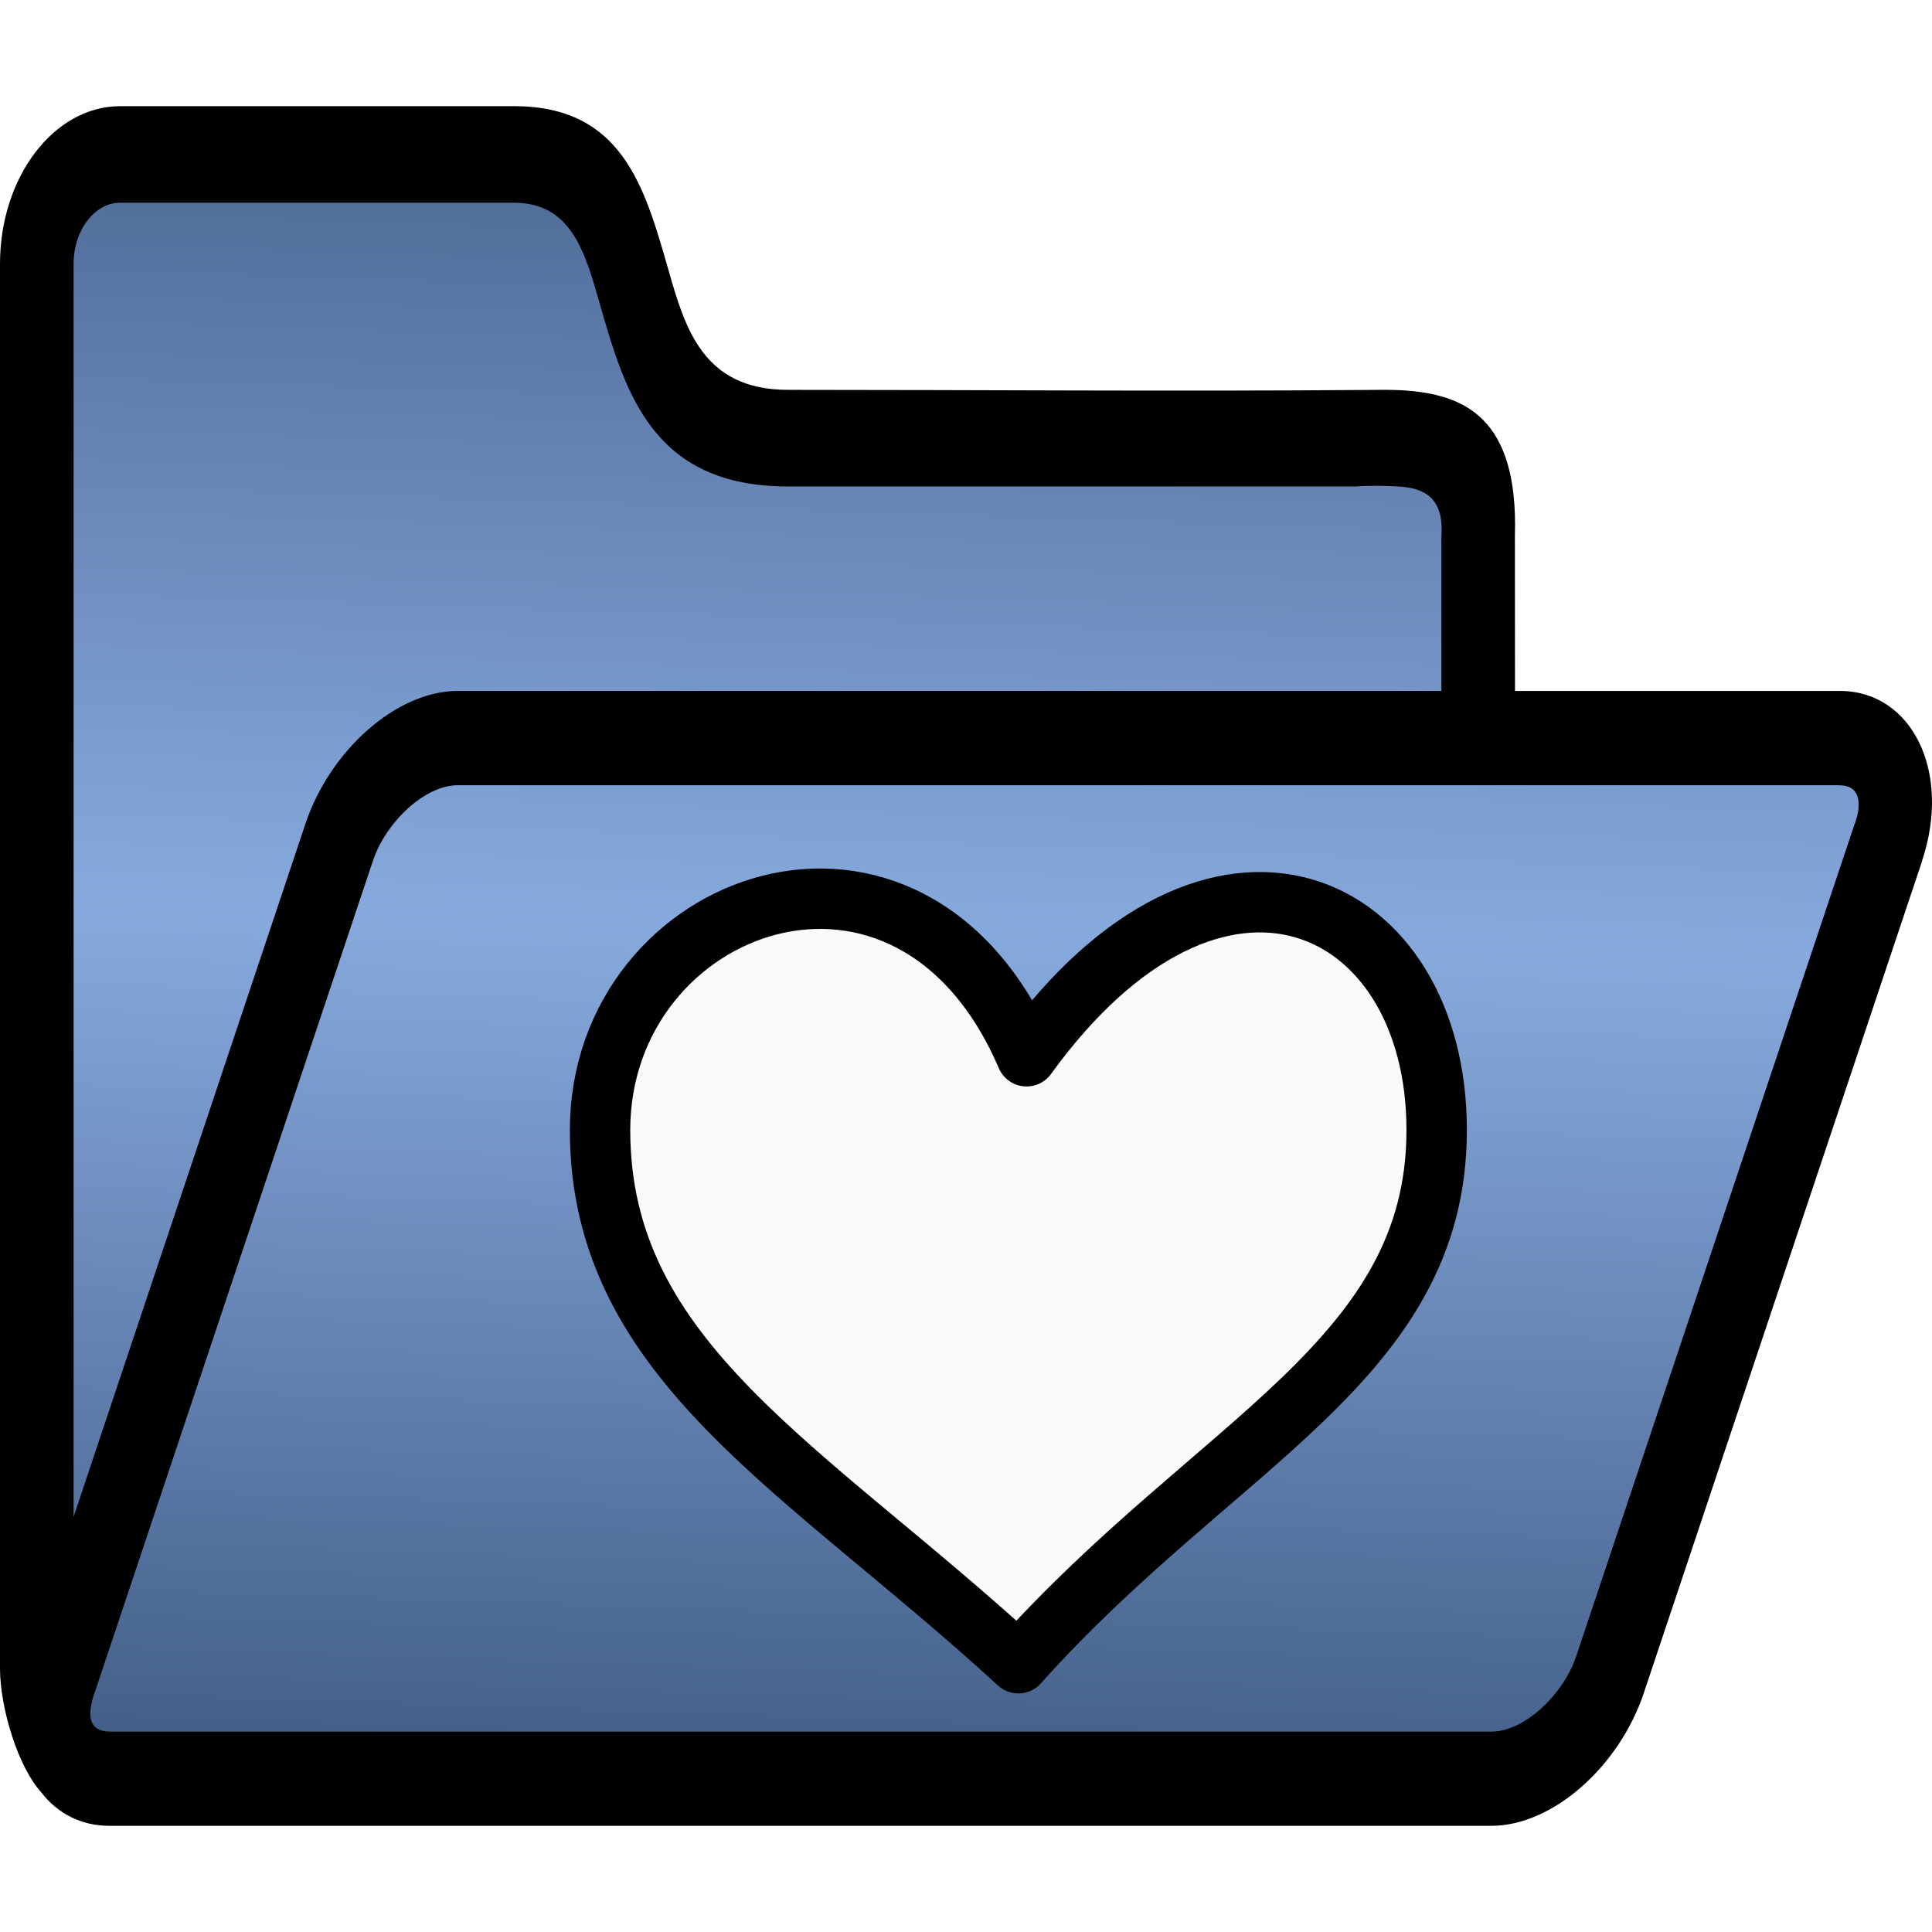
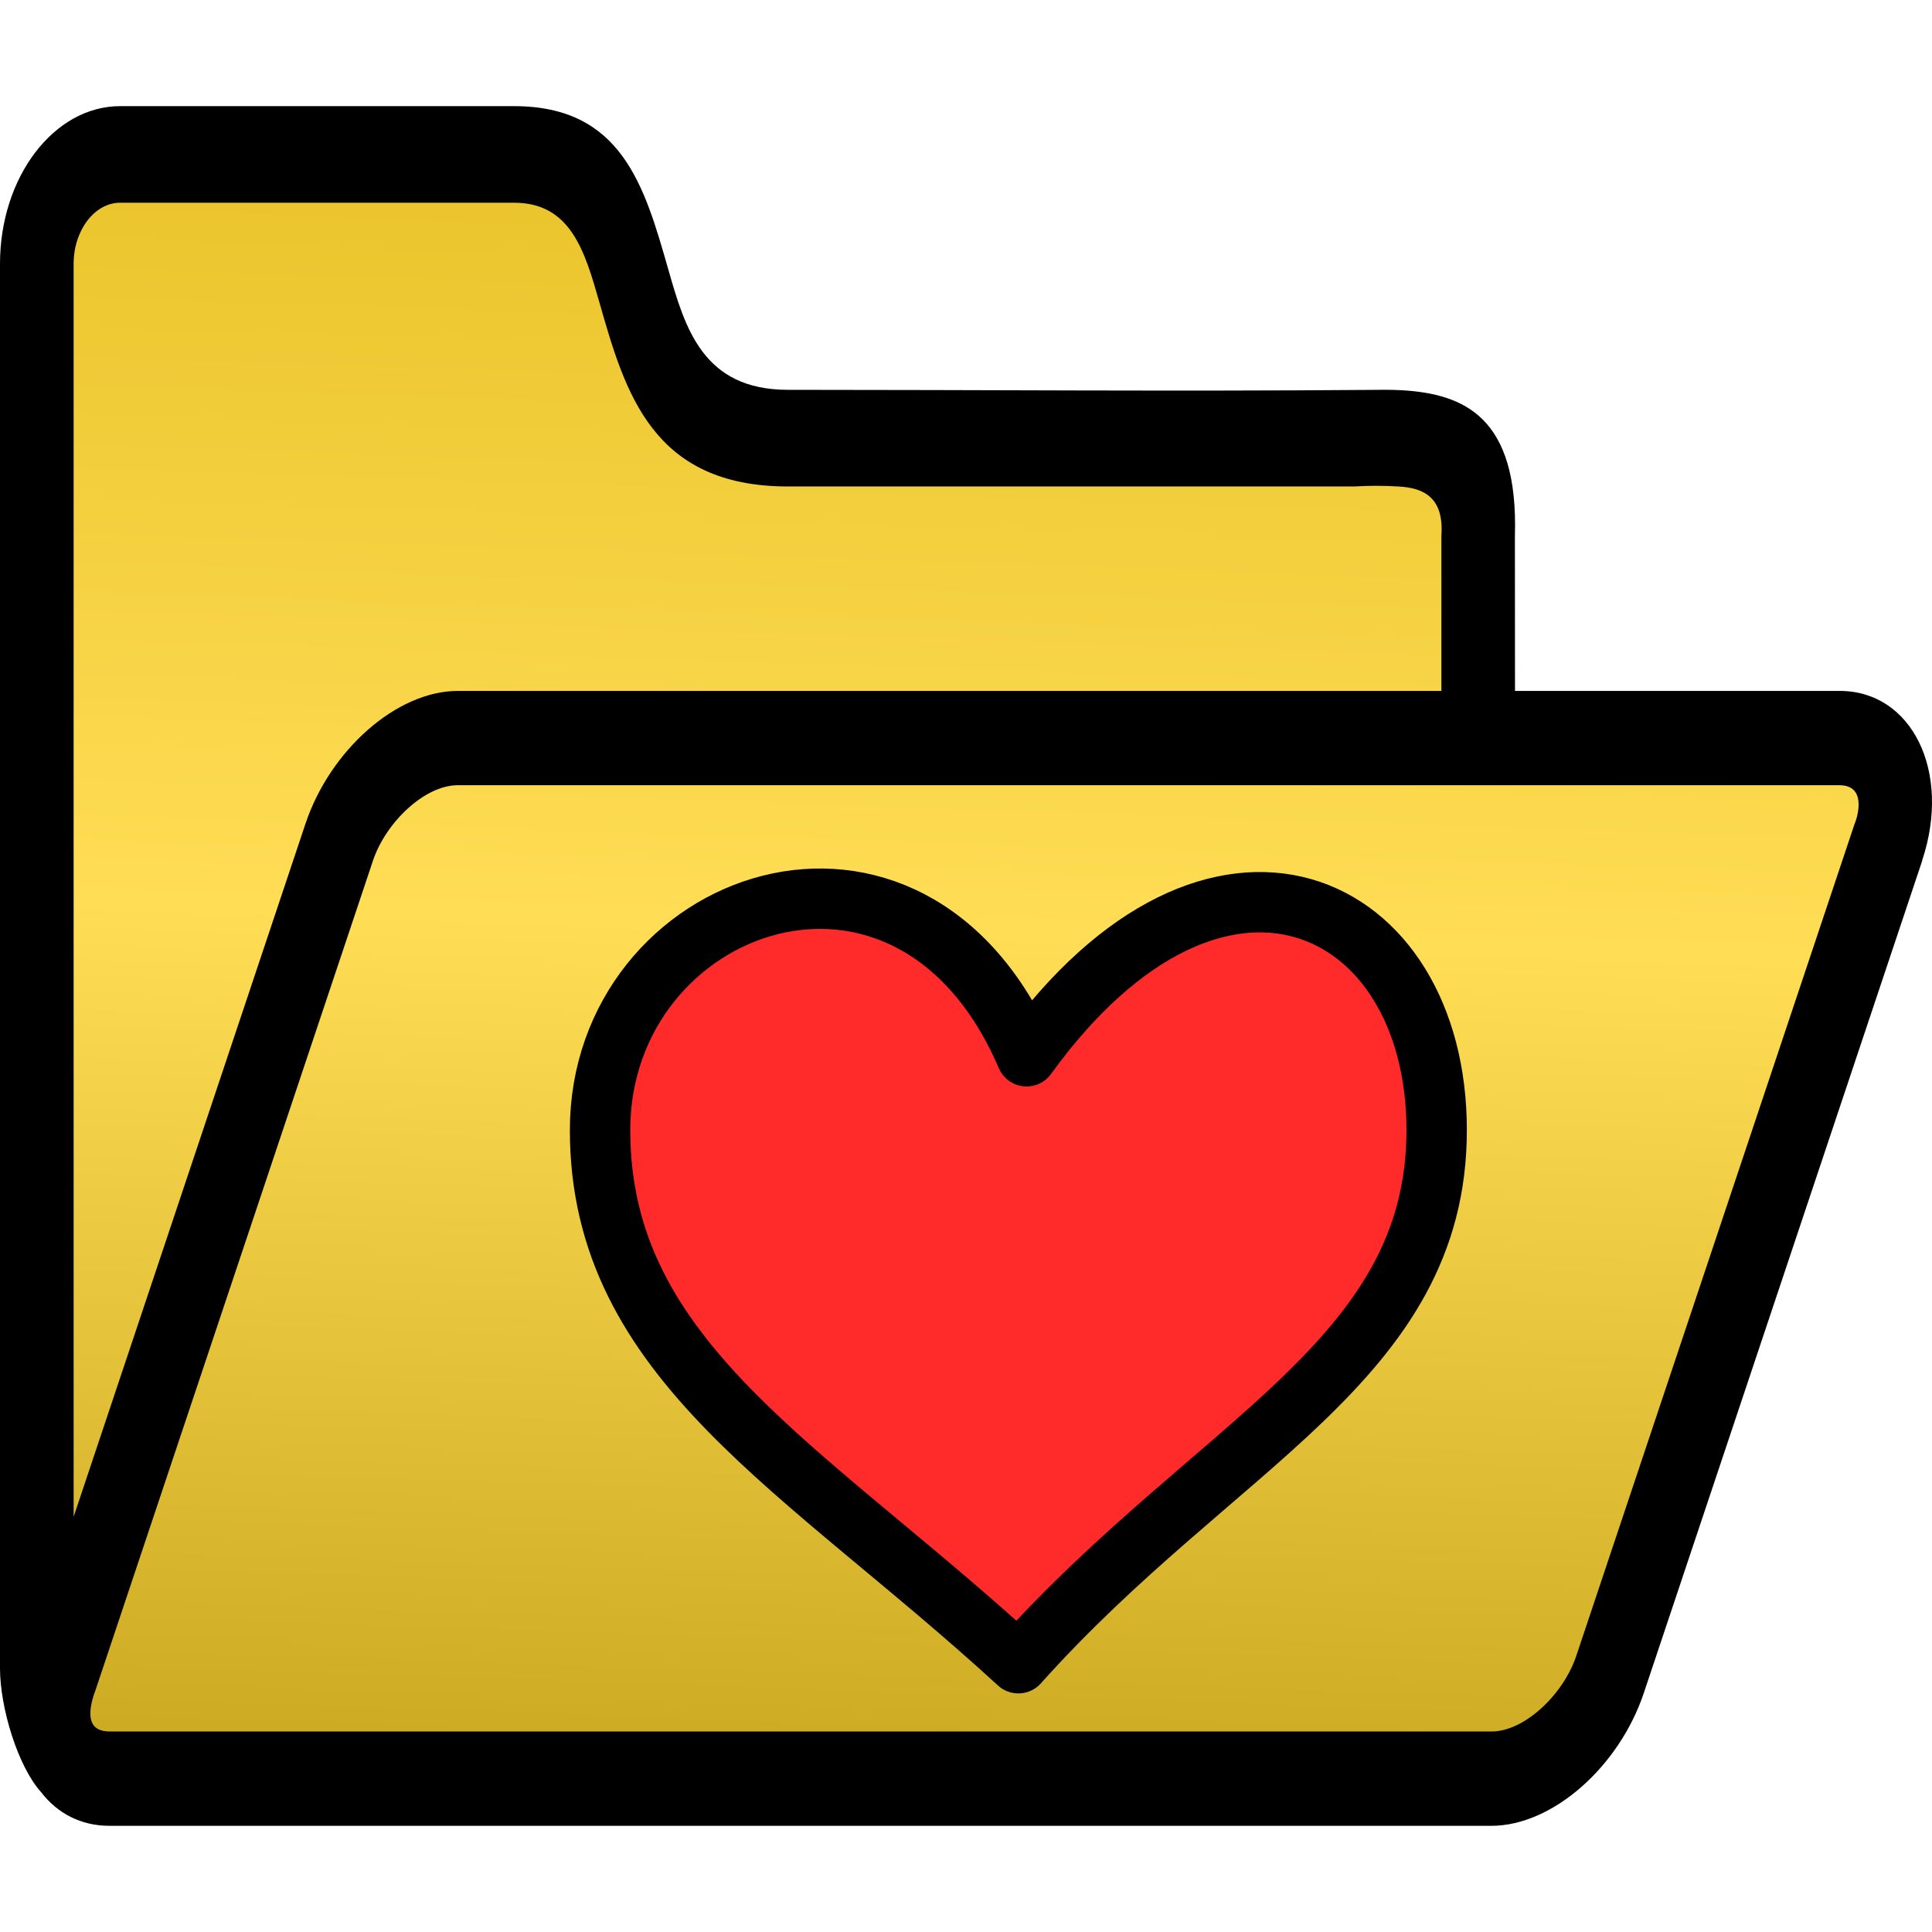
- <svg xmlns="http://www.w3.org/2000/svg" xmlns:xlink="http://www.w3.org/1999/xlink" xml:space="preserve" width="64" height="64" version="1.1" shape-rendering="geometricPrecision" text-rendering="geometricPrecision" image-rendering="optimizeQuality" fill-rule="evenodd" clip-rule="evenodd" viewBox="0 0 64 64.052" id="svg1">
+ <svg xmlns="http://www.w3.org/2000/svg" id="svg1" width="64" height="64" clip-rule="evenodd" fill-rule="evenodd" image-rendering="optimizeQuality" shape-rendering="geometricPrecision" text-rendering="geometricPrecision" version="1.1" viewBox="0 0 64 64.052" xml:space="preserve">
  <defs id="defs1">
-     <linearGradient id="linearGradient2">
-       <stop style="stop-color:#162d50;stop-opacity:1" offset="0" id="stop2" />
-       <stop style="stop-color:#87aade;stop-opacity:1" offset="0.519" id="stop4" />
-       <stop style="stop-color:#162d50;stop-opacity:1" offset="1" id="stop3" />
+     <linearGradient id="linearGradient3" x1="43.672" x2="40.445" y1="-18.591" y2="77.387" gradientUnits="userSpaceOnUse">
+       <stop id="stop2" stop-color="#d4aa00" offset="0" />
+       <stop id="stop4" stop-color="#fd5" offset=".519" />
+       <stop id="stop3" stop-color="#a80" offset="1" />
    </linearGradient>
-     <linearGradient xlink:href="#linearGradient2" id="linearGradient3" x1="43.672" y1="-18.591" x2="40.445" y2="77.387" gradientUnits="userSpaceOnUse" />
  </defs>
-   <g id="Layer_x0020_1">
-     <path style="vector-effect:non-scaling-stroke;fill:url(#linearGradient3);stroke-width:1.001;stroke-linecap:round;stroke-linejoin:round;-inkscape-stroke:hairline;paint-order:markers fill stroke;fill-opacity:1" d="m 4.01,6.289 13.518,-0.081 c 1.696,-0.043 2.505,1.268 2.834,3.311 l 2.006,4.386 3.676,1.386 20.366,0.191 c 0.846,0.343 1.997,-0.283 2.109,2.395 l -0.054,7.59 12.586,0.108 c 0.537,0.274 1.31,0.209 0.749,2.061 l -8.959,27.59 c -0.443,1.302 -1.618,2.702 -3.441,2.694 L 3.588,58.136 C 2.396,58.529 2.109,57.644 2.136,56.317 L 1.792,50.313 1.63,8.637 C 1.171,6.773 2.523,5.774 4.01,6.289 Z" id="path2" />
-     <path fill="#000000" fill-rule="nonzero" d="m 15.155,22.906 h 32.606 v -5.138 c 0.091,-1.274 -0.584,-1.591 -1.406,-1.638 -0.472,-0.03 -0.997,-0.033 -1.471,-0.002 H 26.098 c -4.507,0 -5.401,-3.126 -6.25,-6.096 C 19.364,8.338 18.902,6.721 17.014,6.721 H 3.956 c -0.846,0 -1.542,0.914 -1.542,2.024 V 50.286 L 10.1,27.311 c 0.813,-2.433 3.019,-4.405 5.055,-4.405 z m 35.046,0 H 60.966 c 2.391,0 3.718,2.673 2.731,5.629 l 0.004,0.002 -9.229,27.59 c -0.813,2.435 -3.02,4.405 -5.055,4.405 H 3.606 c -0.957,0 -1.731,-0.42 -2.262,-1.106 -0.776,-0.852 -1.37,-2.812 -1.37,-4.112 V 8.745 c 0,-2.876 1.79,-5.225 3.982,-5.225 H 17.014 c 3.568,0 4.322,2.637 5.112,5.399 0.558,1.952 1.145,4.006 3.972,4.006 6.405,0 12.82,0.054 19.224,0.003 0.382,-0.005 0.773,-0.01 1.138,0.011 2.053,0.125 3.856,0.887 3.738,4.828 z m 10.755,3.127 H 15.145 c -1.083,0 -2.377,1.218 -2.807,2.504 L 3.109,56.127 3.105,56.126 c -0.256,0.768 -0.183,1.281 0.509,1.281 H 49.427 c 1.083,0 2.376,-1.22 2.806,-2.505 l 9.229,-27.59 c 0.009,0.005 0.512,-1.277 -0.505,-1.277 z" id="path1" style="stroke-width:1" />
-     <path id="path3" style="fill:#f9f9f9;stroke:#000000;stroke-width:2.002;stroke-linecap:round;stroke-linejoin:round;paint-order:markers fill stroke;stroke-dasharray:none" d="m 47.604,37.466 c 0,7.659 -7.296,10.333 -13.868,17.675 -7.115,-6.526 -13.868,-10.016 -13.868,-17.675 -2e-6,-7.659 10.288,-11.42 14.14,-2.447 6.299,-8.701 13.596,-5.212 13.596,2.447 z" />
-   </g>
+   <path id="path2" d="m4.01 6.289 13.518-0.081c1.696-0.043 2.505 1.268 2.833 3.311l2.006 4.386 3.676 1.386 20.366 0.191c0.846 0.343 1.997-0.283 2.109 2.395l-0.054 7.59 12.586 0.108c0.537 0.274 1.31 0.209 0.749 2.061l-8.959 27.59c-0.443 1.302-1.618 2.702-3.441 2.694l-45.812 0.216c-1.192 0.393-1.478-0.492-1.452-1.819l-0.344-6.003-0.162-41.676c-0.459-1.864 0.893-2.863 2.38-2.349z" fill="url(#linearGradient3)" stroke-linecap="round" stroke-linejoin="round" stroke-width="1.001" vector-effect="non-scaling-stroke" style="-inkscape-stroke:hairline;paint-order:markers fill stroke" />
+   <path id="path1" d="m15.155 22.906h32.606v-5.138c0.091-1.274-0.584-1.591-1.406-1.638-0.472-0.03-0.997-0.033-1.471-0.002h-18.786c-4.507 0-5.401-3.126-6.25-6.096-0.484-1.694-0.946-3.311-2.833-3.311h-13.058c-0.846 0-1.542 0.914-1.542 2.024v41.541l7.686-22.975c0.813-2.433 3.019-4.405 5.055-4.405zm35.046 0h10.765c2.391 0 3.718 2.673 2.731 5.629l0.004 0.002-9.229 27.59c-0.813 2.435-3.02 4.405-5.055 4.405h-45.811c-0.957 0-1.731-0.42-2.262-1.107-0.776-0.852-1.37-2.812-1.37-4.112v-46.568c0-2.876 1.79-5.226 3.982-5.226h13.058c3.568 0 4.322 2.636 5.112 5.399 0.558 1.952 1.145 4.006 3.972 4.006 6.405 0 12.82 0.054 19.224 0.003 0.382-0.005 0.773-0.01 1.138 0.011 2.053 0.125 3.856 0.887 3.738 4.828zm10.755 3.127h-45.811c-1.083 0-2.377 1.218-2.807 2.504l-9.229 27.59-0.004-0.002c-0.256 0.768-0.183 1.28 0.509 1.28h45.812c1.083 0 2.376-1.22 2.806-2.505l9.229-27.59c0.009 0.005 0.512-1.277-0.505-1.277z" fill="#000" fill-rule="nonzero" />
+   <path id="path3" d="m47.604 37.466c0 7.659-7.296 10.333-13.868 17.675-7.115-6.526-13.868-10.016-13.868-17.675-2e-6 -7.659 10.288-11.42 14.14-2.447 6.299-8.701 13.596-5.212 13.596 2.447z" fill="#ff2a2a" stroke="#000" stroke-linecap="round" stroke-linejoin="round" stroke-width="2.002" style="paint-order:markers fill stroke" />
</svg>
